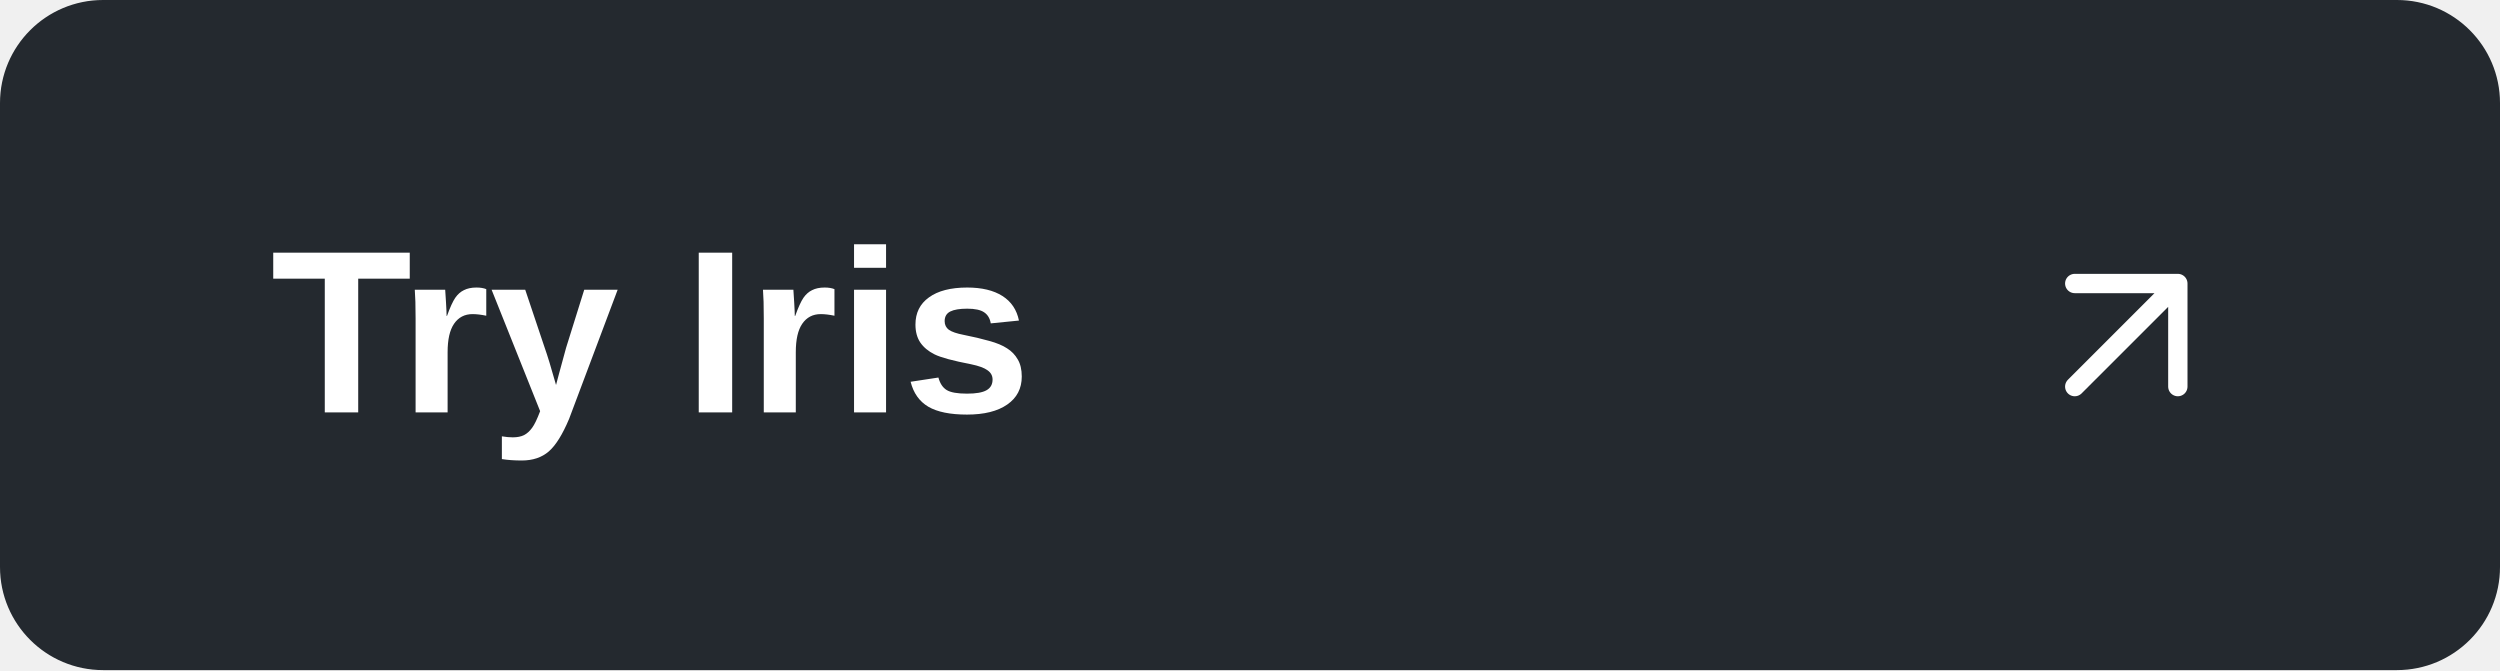
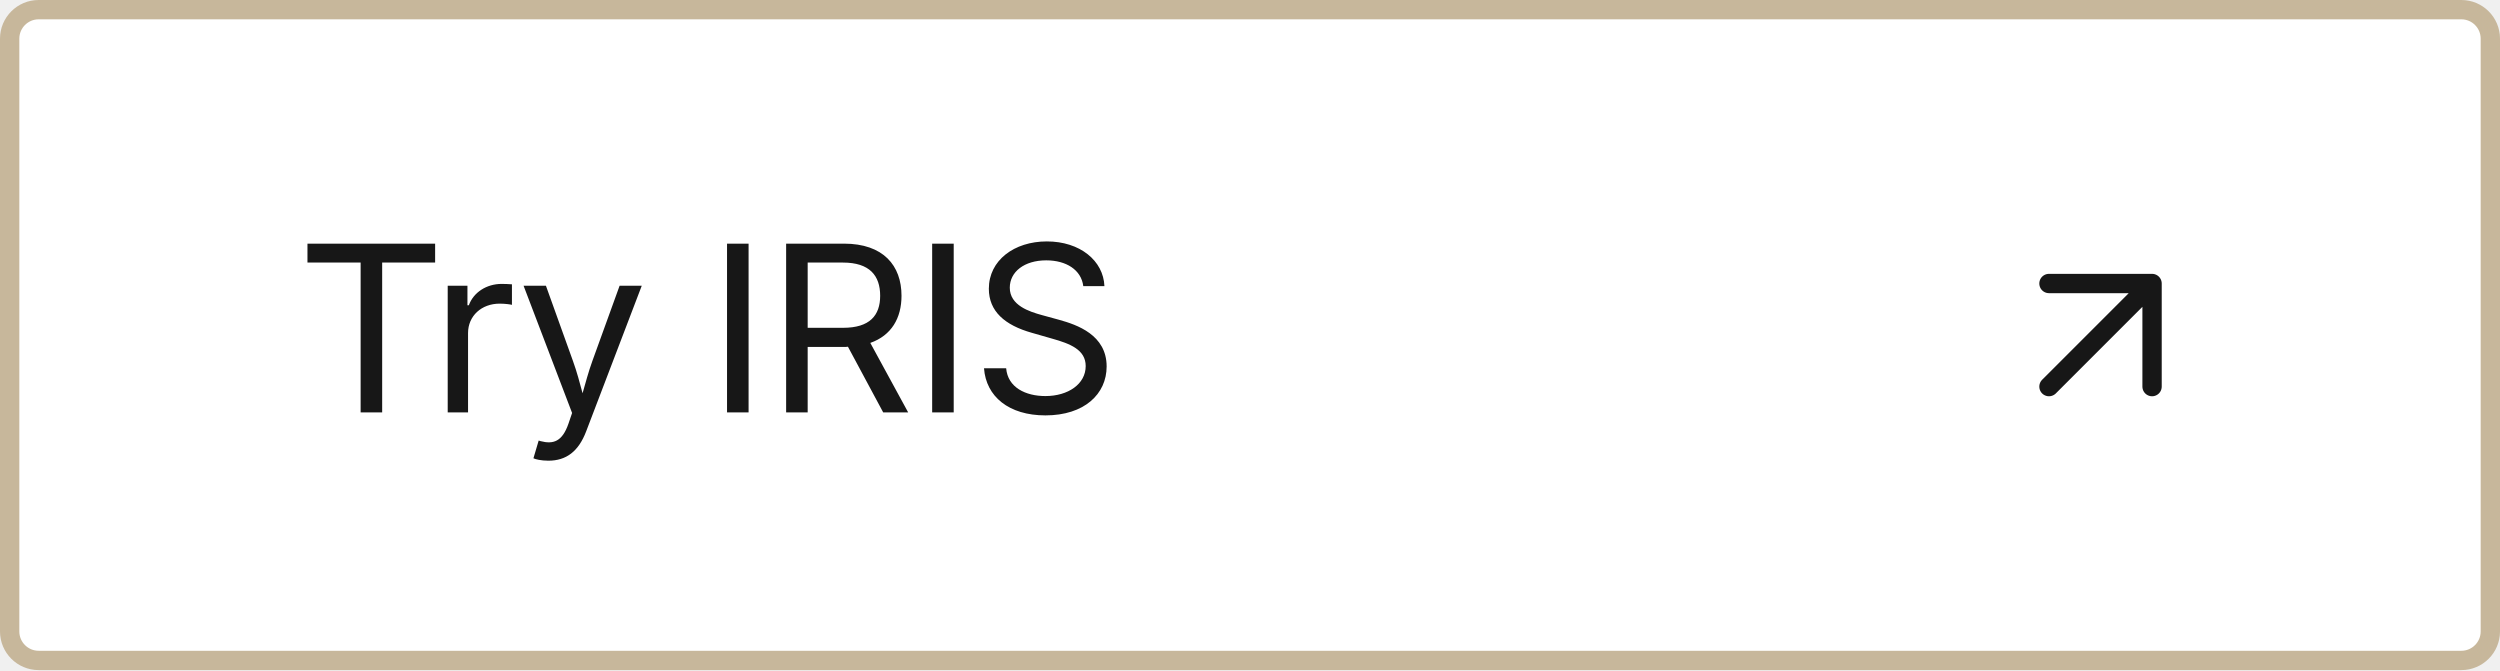
<svg xmlns="http://www.w3.org/2000/svg" width="194" height="52" viewBox="0 0 194 52" role="img" aria-labelledby="title description">
-   <style>
-     @media (prefers-color-scheme: dark) {
-       .button-surface { stroke: #6e7681; }
-     }
-   </style>
-   <rect class="button-surface" x="0.5" y="0.5" width="193" height="51" rx="7.5" fill="#24292f" stroke="#24292f" />
-   <text x="21" y="32" fill="#ffffff" font-family="-apple-system, BlinkMacSystemFont, 'Segoe UI', Arial, sans-serif" font-size="18" font-weight="600">Try Iris</text>
-   <path d="M161 22h8v8m0-8-8 8" fill="none" stroke="#ffffff" stroke-width="1.5" stroke-linecap="round" stroke-linejoin="round" />
+   <rect x="0.75" y="0.75" width="192.5" height="50.5" rx="2.25" fill="#ffffff" stroke="#c7b79b" stroke-width="1.5" />
+   <text x="23" y="32" fill="#171717" font-family="Inter, -apple-system, BlinkMacSystemFont, 'Segoe UI', Arial, sans-serif" font-size="18" font-weight="400" letter-spacing="-0.25">Try IRIS</text>
+   <path d="M159 22h8v8m0-8-8 8" fill="none" stroke="#171717" stroke-width="1.5" stroke-linecap="round" stroke-linejoin="round" />
</svg>
